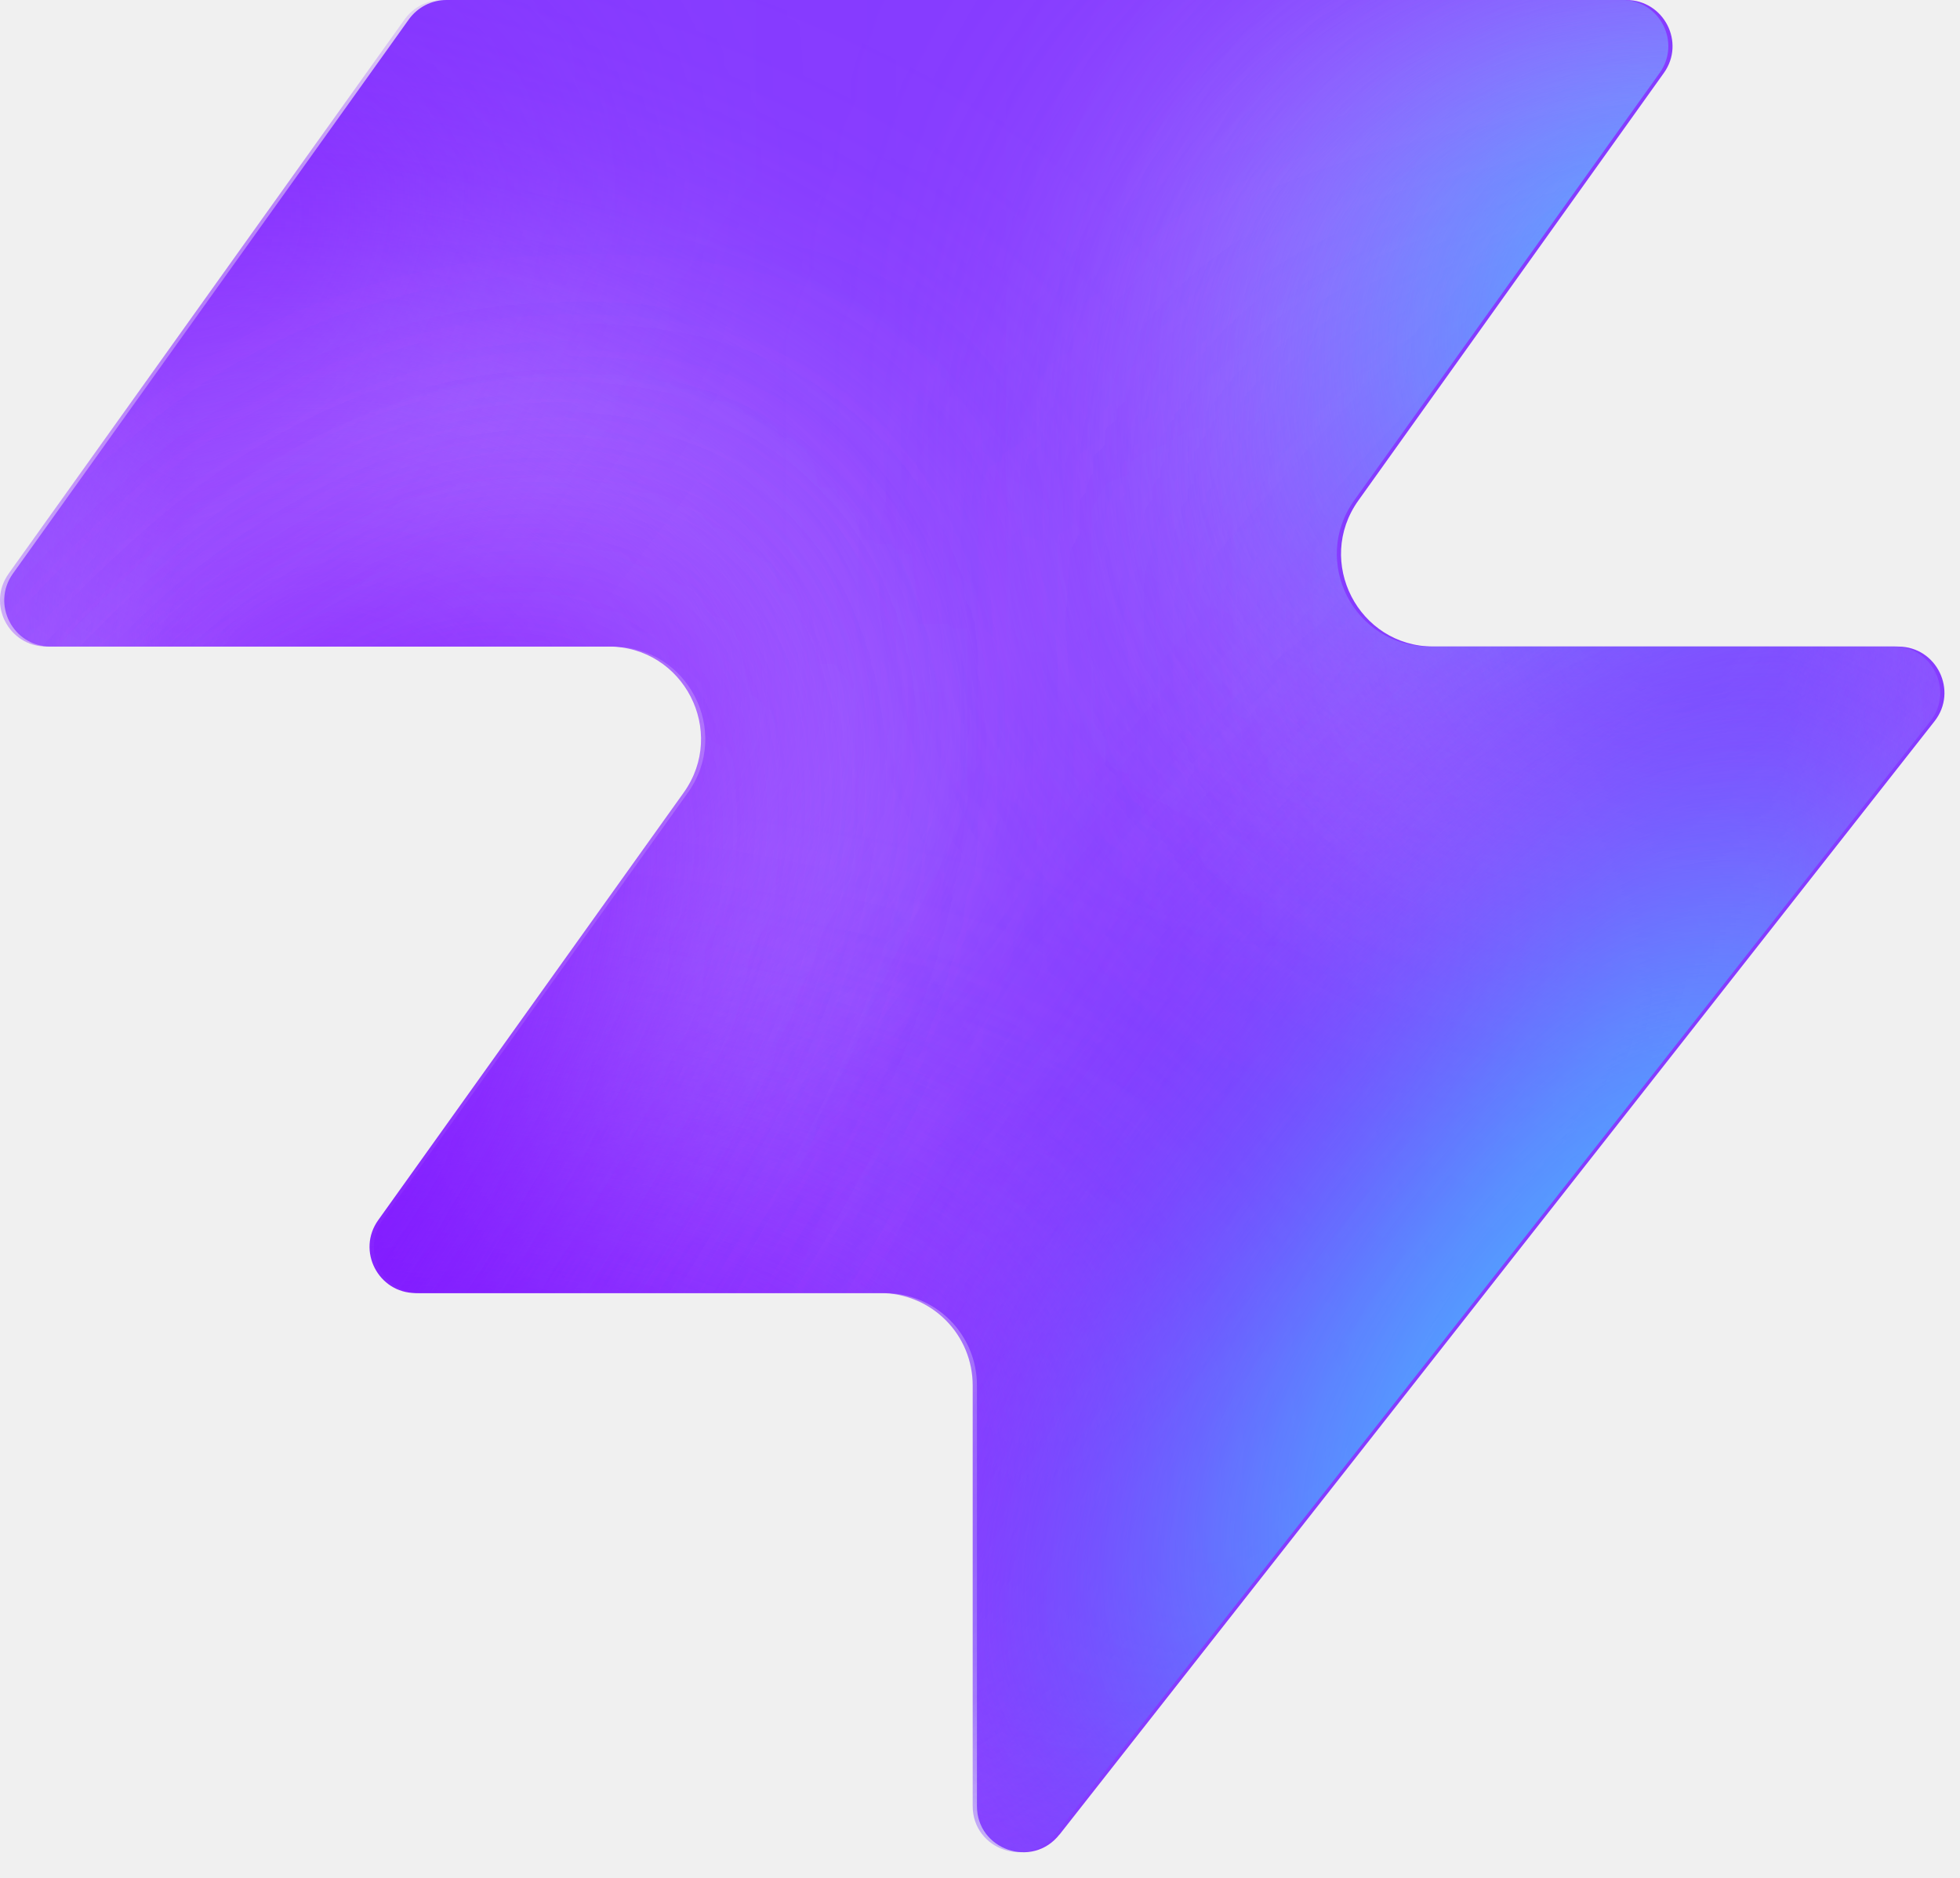
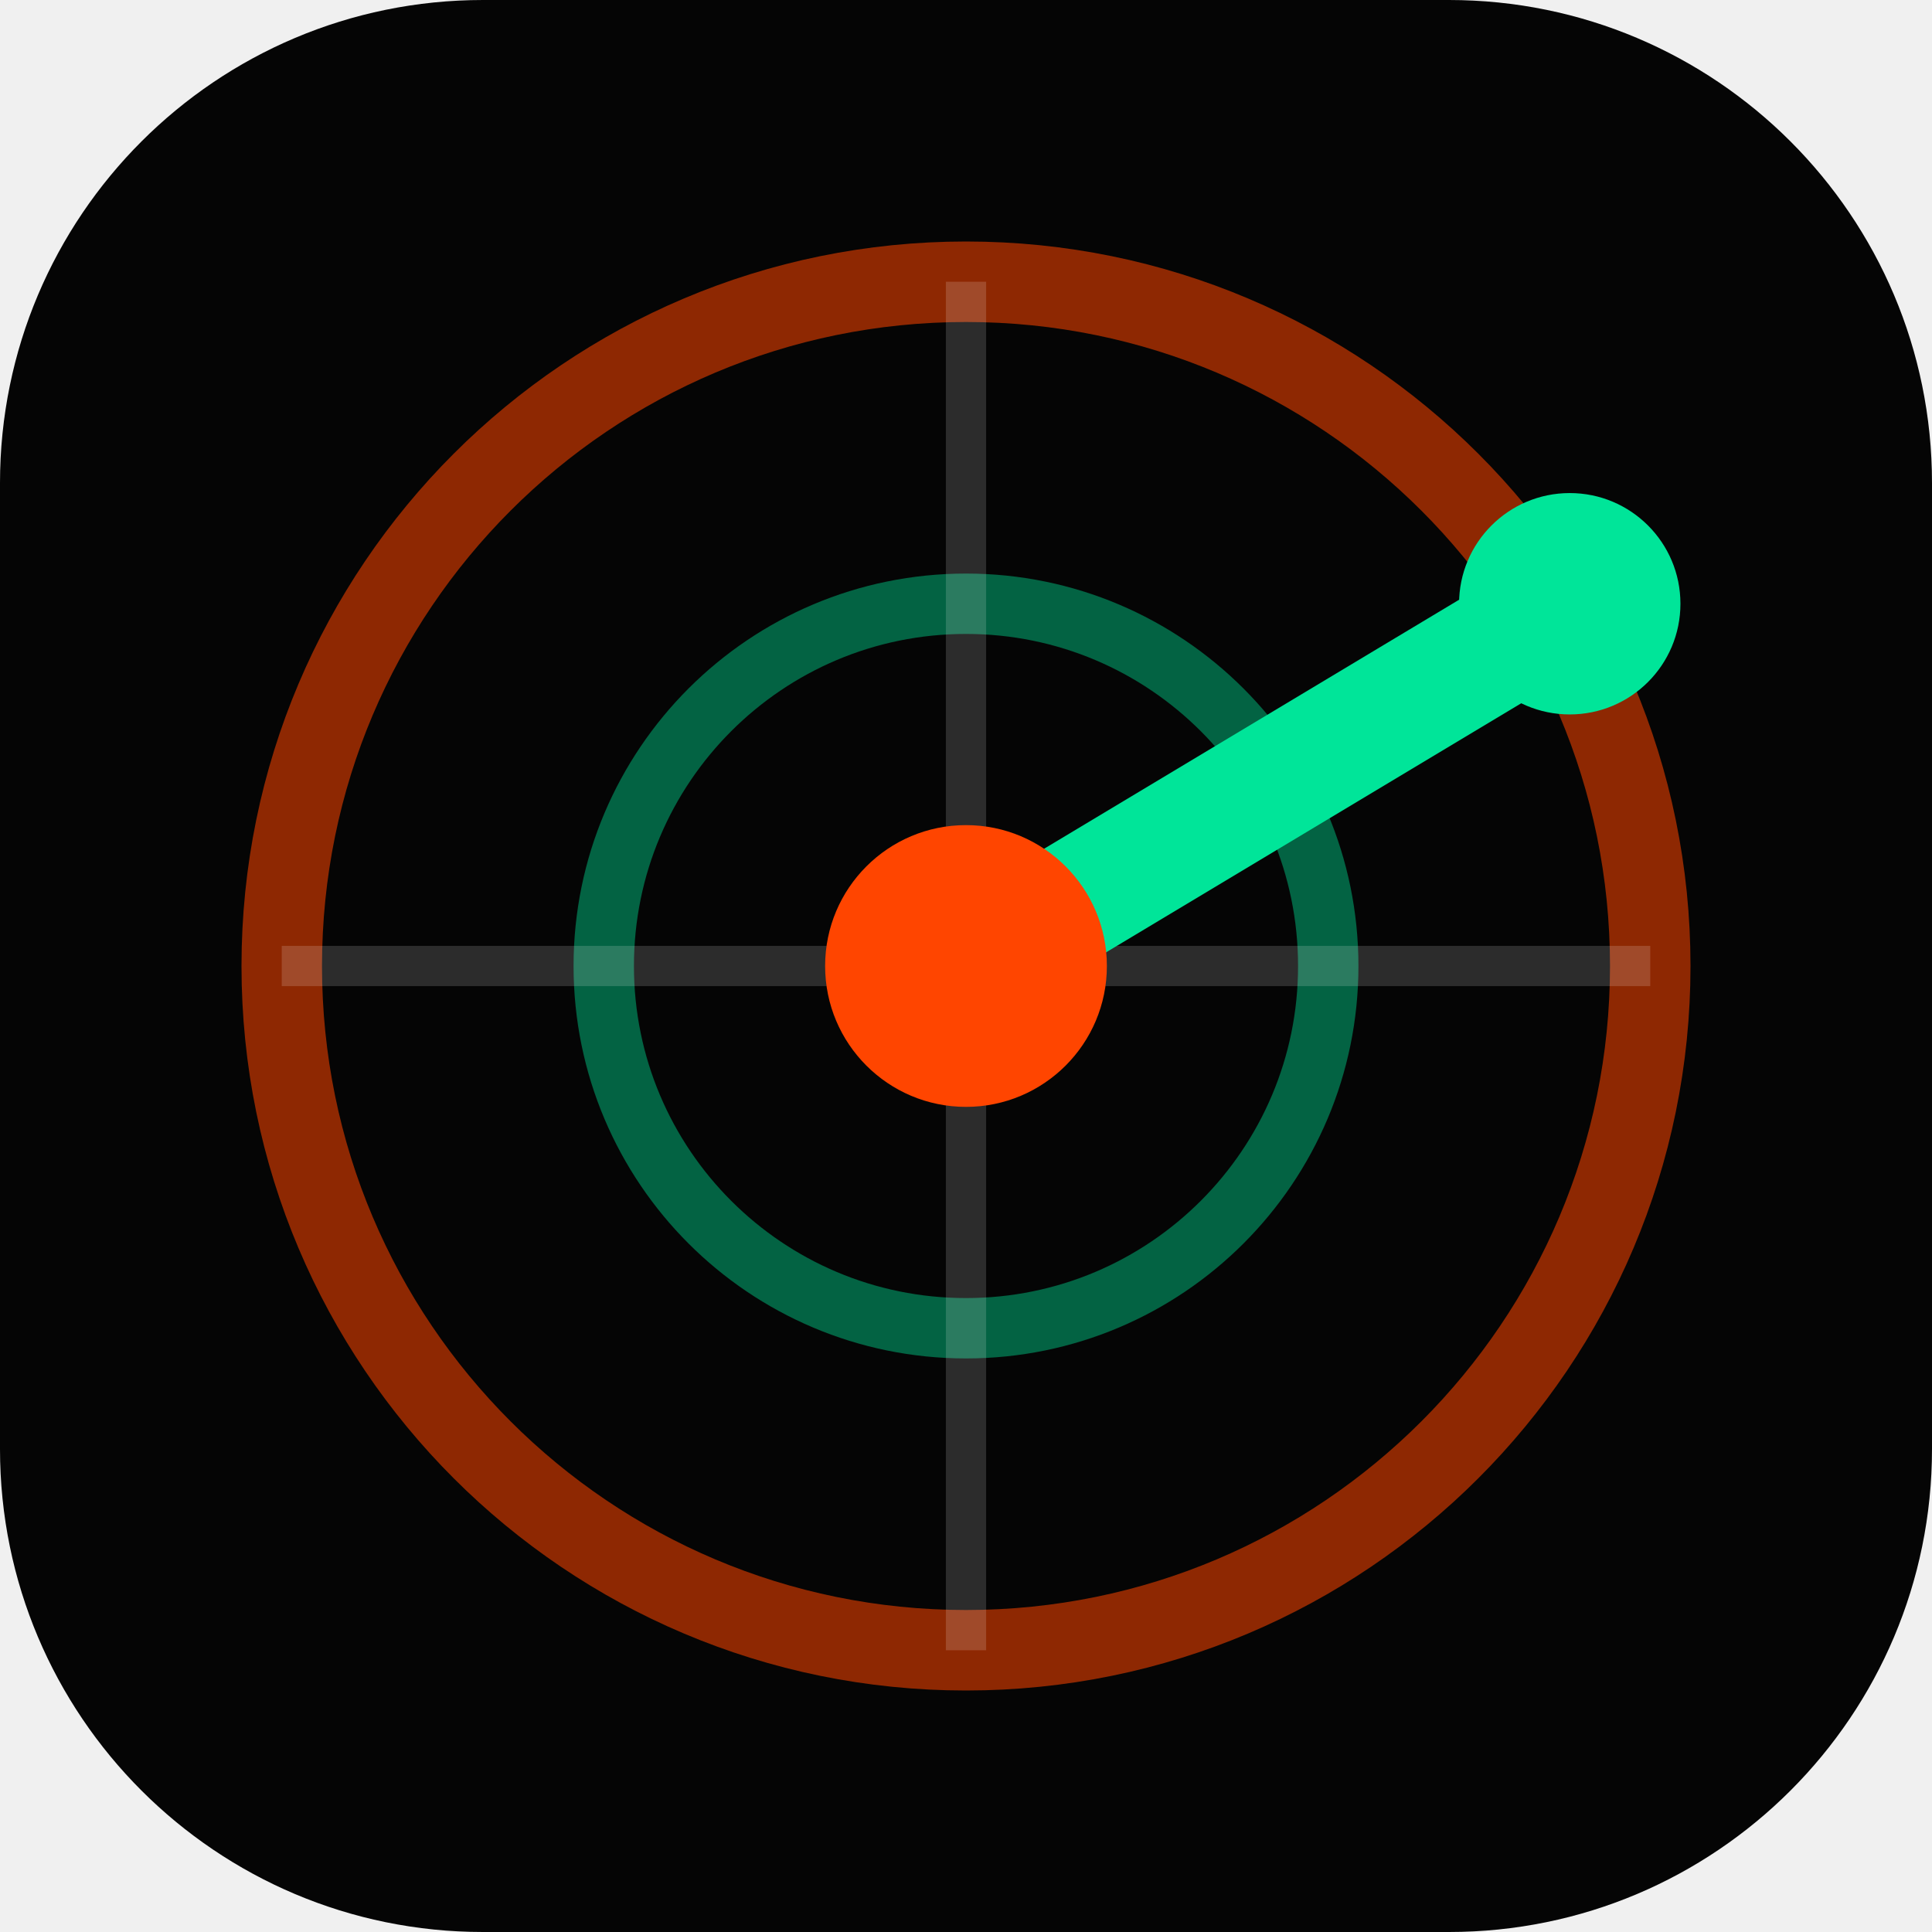
- <svg xmlns="http://www.w3.org/2000/svg" width="48" height="46" fill="none" viewBox="0 0 48 46">
-   <path fill="#863bff" d="M25.946 44.938c-.664.845-2.021.375-2.021-.698V33.937a2.26 2.26 0 0 0-2.262-2.262H10.287c-.92 0-1.456-1.04-.92-1.788l7.48-10.471c1.07-1.497 0-3.578-1.842-3.578H1.237c-.92 0-1.456-1.04-.92-1.788L10.013.474c.214-.297.556-.474.92-.474h28.894c.92 0 1.456 1.04.92 1.788l-7.48 10.471c-1.07 1.498 0 3.579 1.842 3.579h11.377c.943 0 1.473 1.088.89 1.83L25.947 44.94z" style="fill:#863bff;fill:color(display-p3 .525 .23 1);fill-opacity:1" />
-   <mask id="a" width="48" height="46" x="0" y="0" maskUnits="userSpaceOnUse" style="mask-type:alpha">
-     <path fill="#000" d="M25.842 44.938c-.664.844-2.021.375-2.021-.698V33.937a2.26 2.26 0 0 0-2.262-2.262H10.183c-.92 0-1.456-1.04-.92-1.788l7.48-10.471c1.07-1.498 0-3.579-1.842-3.579H1.133c-.92 0-1.456-1.04-.92-1.787L9.91.473c.214-.297.556-.474.92-.474h28.894c.92 0 1.456 1.04.92 1.788l-7.48 10.471c-1.07 1.498 0 3.578 1.842 3.578h11.377c.943 0 1.473 1.088.89 1.832L25.843 44.94z" style="fill:#000;fill-opacity:1" />
-   </mask>
-   <g mask="url(#a)">
-     <g filter="url(#b)">
-       <ellipse cx="5.508" cy="14.704" fill="#ede6ff" rx="5.508" ry="14.704" style="fill:#ede6ff;fill:color(display-p3 .927 .903 1);fill-opacity:1" transform="matrix(.00324 1 1 -.00324 -4.47 31.516)" />
-     </g>
-     <g filter="url(#c)">
-       <ellipse cx="10.399" cy="29.851" fill="#ede6ff" rx="10.399" ry="29.851" style="fill:#ede6ff;fill:color(display-p3 .927 .903 1);fill-opacity:1" transform="matrix(.00324 1 1 -.00324 -39.328 7.883)" />
-     </g>
-     <g filter="url(#d)">
-       <ellipse cx="5.508" cy="30.487" fill="#7e14ff" rx="5.508" ry="30.487" style="fill:#7e14ff;fill:color(display-p3 .492 .077 1);fill-opacity:1" transform="rotate(89.814 -25.913 -14.639)scale(1 -1)" />
-     </g>
-     <g filter="url(#e)">
-       <ellipse cx="5.508" cy="30.599" fill="#7e14ff" rx="5.508" ry="30.599" style="fill:#7e14ff;fill:color(display-p3 .492 .077 1);fill-opacity:1" transform="rotate(89.814 -32.644 -3.334)scale(1 -1)" />
-     </g>
-     <g filter="url(#f)">
-       <ellipse cx="5.508" cy="30.599" fill="#7e14ff" rx="5.508" ry="30.599" style="fill:#7e14ff;fill:color(display-p3 .492 .077 1);fill-opacity:1" transform="matrix(.00324 1 1 -.00324 -34.34 30.47)" />
-     </g>
-     <g filter="url(#g)">
-       <ellipse cx="14.072" cy="22.078" fill="#ede6ff" rx="14.072" ry="22.078" style="fill:#ede6ff;fill:color(display-p3 .927 .903 1);fill-opacity:1" transform="rotate(93.35 24.506 48.493)scale(-1 1)" />
-     </g>
-     <g filter="url(#h)">
-       <ellipse cx="3.47" cy="21.501" fill="#7e14ff" rx="3.47" ry="21.501" style="fill:#7e14ff;fill:color(display-p3 .492 .077 1);fill-opacity:1" transform="rotate(89.009 28.708 47.59)scale(-1 1)" />
-     </g>
-     <g filter="url(#i)">
-       <ellipse cx="3.47" cy="21.501" fill="#7e14ff" rx="3.47" ry="21.501" style="fill:#7e14ff;fill:color(display-p3 .492 .077 1);fill-opacity:1" transform="rotate(89.009 28.708 47.59)scale(-1 1)" />
-     </g>
-     <g filter="url(#j)">
-       <ellipse cx=".387" cy="8.972" fill="#7e14ff" rx="4.407" ry="29.108" style="fill:#7e14ff;fill:color(display-p3 .492 .077 1);fill-opacity:1" transform="rotate(39.51 .387 8.972)" />
-     </g>
-     <g filter="url(#k)">
-       <ellipse cx="47.523" cy="-6.092" fill="#7e14ff" rx="4.407" ry="29.108" style="fill:#7e14ff;fill:color(display-p3 .492 .077 1);fill-opacity:1" transform="rotate(37.892 47.523 -6.092)" />
-     </g>
-     <g filter="url(#l)">
-       <ellipse cx="41.412" cy="6.333" fill="#47bfff" rx="5.971" ry="9.665" style="fill:#47bfff;fill:color(display-p3 .28 .748 1);fill-opacity:1" transform="rotate(37.892 41.412 6.333)" />
-     </g>
-     <g filter="url(#m)">
-       <ellipse cx="-1.879" cy="38.332" fill="#7e14ff" rx="4.407" ry="29.108" style="fill:#7e14ff;fill:color(display-p3 .492 .077 1);fill-opacity:1" transform="rotate(37.892 -1.88 38.332)" />
-     </g>
-     <g filter="url(#n)">
-       <ellipse cx="-1.879" cy="38.332" fill="#7e14ff" rx="4.407" ry="29.108" style="fill:#7e14ff;fill:color(display-p3 .492 .077 1);fill-opacity:1" transform="rotate(37.892 -1.88 38.332)" />
-     </g>
-     <g filter="url(#o)">
-       <ellipse cx="35.651" cy="29.907" fill="#7e14ff" rx="4.407" ry="29.108" style="fill:#7e14ff;fill:color(display-p3 .492 .077 1);fill-opacity:1" transform="rotate(37.892 35.651 29.907)" />
-     </g>
-     <g filter="url(#p)">
-       <ellipse cx="38.418" cy="32.4" fill="#47bfff" rx="5.971" ry="15.297" style="fill:#47bfff;fill:color(display-p3 .28 .748 1);fill-opacity:1" transform="rotate(37.892 38.418 32.4)" />
-     </g>
-   </g>
-   <defs>
-     <filter id="b" width="60.045" height="41.654" x="-19.77" y="16.149" color-interpolation-filters="sRGB" filterUnits="userSpaceOnUse">
-       <feFlood flood-opacity="0" result="BackgroundImageFix" />
-       <feBlend in="SourceGraphic" in2="BackgroundImageFix" result="shape" />
-       <feGaussianBlur result="effect1_foregroundBlur_2002_17158" stdDeviation="7.659" />
-     </filter>
-     <filter id="c" width="90.34" height="51.437" x="-54.613" y="-7.533" color-interpolation-filters="sRGB" filterUnits="userSpaceOnUse">
-       <feFlood flood-opacity="0" result="BackgroundImageFix" />
-       <feBlend in="SourceGraphic" in2="BackgroundImageFix" result="shape" />
-       <feGaussianBlur result="effect1_foregroundBlur_2002_17158" stdDeviation="7.659" />
-     </filter>
-     <filter id="d" width="79.355" height="29.4" x="-49.64" y="2.03" color-interpolation-filters="sRGB" filterUnits="userSpaceOnUse">
-       <feFlood flood-opacity="0" result="BackgroundImageFix" />
-       <feBlend in="SourceGraphic" in2="BackgroundImageFix" result="shape" />
-       <feGaussianBlur result="effect1_foregroundBlur_2002_17158" stdDeviation="4.596" />
-     </filter>
-     <filter id="e" width="79.579" height="29.4" x="-45.045" y="20.029" color-interpolation-filters="sRGB" filterUnits="userSpaceOnUse">
-       <feFlood flood-opacity="0" result="BackgroundImageFix" />
-       <feBlend in="SourceGraphic" in2="BackgroundImageFix" result="shape" />
-       <feGaussianBlur result="effect1_foregroundBlur_2002_17158" stdDeviation="4.596" />
-     </filter>
-     <filter id="f" width="79.579" height="29.4" x="-43.513" y="21.178" color-interpolation-filters="sRGB" filterUnits="userSpaceOnUse">
-       <feFlood flood-opacity="0" result="BackgroundImageFix" />
-       <feBlend in="SourceGraphic" in2="BackgroundImageFix" result="shape" />
-       <feGaussianBlur result="effect1_foregroundBlur_2002_17158" stdDeviation="4.596" />
-     </filter>
-     <filter id="g" width="74.749" height="58.852" x="15.756" y="-17.901" color-interpolation-filters="sRGB" filterUnits="userSpaceOnUse">
-       <feFlood flood-opacity="0" result="BackgroundImageFix" />
-       <feBlend in="SourceGraphic" in2="BackgroundImageFix" result="shape" />
-       <feGaussianBlur result="effect1_foregroundBlur_2002_17158" stdDeviation="7.659" />
-     </filter>
-     <filter id="h" width="61.377" height="25.362" x="23.548" y="2.284" color-interpolation-filters="sRGB" filterUnits="userSpaceOnUse">
-       <feFlood flood-opacity="0" result="BackgroundImageFix" />
-       <feBlend in="SourceGraphic" in2="BackgroundImageFix" result="shape" />
-       <feGaussianBlur result="effect1_foregroundBlur_2002_17158" stdDeviation="4.596" />
-     </filter>
-     <filter id="i" width="61.377" height="25.362" x="23.548" y="2.284" color-interpolation-filters="sRGB" filterUnits="userSpaceOnUse">
-       <feFlood flood-opacity="0" result="BackgroundImageFix" />
-       <feBlend in="SourceGraphic" in2="BackgroundImageFix" result="shape" />
-       <feGaussianBlur result="effect1_foregroundBlur_2002_17158" stdDeviation="4.596" />
-     </filter>
-     <filter id="j" width="56.045" height="63.649" x="-27.636" y="-22.853" color-interpolation-filters="sRGB" filterUnits="userSpaceOnUse">
-       <feFlood flood-opacity="0" result="BackgroundImageFix" />
-       <feBlend in="SourceGraphic" in2="BackgroundImageFix" result="shape" />
-       <feGaussianBlur result="effect1_foregroundBlur_2002_17158" stdDeviation="4.596" />
-     </filter>
-     <filter id="k" width="54.814" height="64.646" x="20.116" y="-38.415" color-interpolation-filters="sRGB" filterUnits="userSpaceOnUse">
-       <feFlood flood-opacity="0" result="BackgroundImageFix" />
-       <feBlend in="SourceGraphic" in2="BackgroundImageFix" result="shape" />
-       <feGaussianBlur result="effect1_foregroundBlur_2002_17158" stdDeviation="4.596" />
-     </filter>
-     <filter id="l" width="33.541" height="35.313" x="24.641" y="-11.323" color-interpolation-filters="sRGB" filterUnits="userSpaceOnUse">
-       <feFlood flood-opacity="0" result="BackgroundImageFix" />
-       <feBlend in="SourceGraphic" in2="BackgroundImageFix" result="shape" />
-       <feGaussianBlur result="effect1_foregroundBlur_2002_17158" stdDeviation="4.596" />
-     </filter>
-     <filter id="m" width="54.814" height="64.646" x="-29.286" y="6.009" color-interpolation-filters="sRGB" filterUnits="userSpaceOnUse">
-       <feFlood flood-opacity="0" result="BackgroundImageFix" />
-       <feBlend in="SourceGraphic" in2="BackgroundImageFix" result="shape" />
-       <feGaussianBlur result="effect1_foregroundBlur_2002_17158" stdDeviation="4.596" />
-     </filter>
-     <filter id="n" width="54.814" height="64.646" x="-29.286" y="6.009" color-interpolation-filters="sRGB" filterUnits="userSpaceOnUse">
-       <feFlood flood-opacity="0" result="BackgroundImageFix" />
-       <feBlend in="SourceGraphic" in2="BackgroundImageFix" result="shape" />
-       <feGaussianBlur result="effect1_foregroundBlur_2002_17158" stdDeviation="4.596" />
-     </filter>
-     <filter id="o" width="54.814" height="64.646" x="8.244" y="-2.416" color-interpolation-filters="sRGB" filterUnits="userSpaceOnUse">
-       <feFlood flood-opacity="0" result="BackgroundImageFix" />
-       <feBlend in="SourceGraphic" in2="BackgroundImageFix" result="shape" />
-       <feGaussianBlur result="effect1_foregroundBlur_2002_17158" stdDeviation="4.596" />
-     </filter>
-     <filter id="p" width="39.409" height="43.623" x="18.713" y="10.588" color-interpolation-filters="sRGB" filterUnits="userSpaceOnUse">
-       <feFlood flood-opacity="0" result="BackgroundImageFix" />
-       <feBlend in="SourceGraphic" in2="BackgroundImageFix" result="shape" />
-       <feGaussianBlur result="effect1_foregroundBlur_2002_17158" stdDeviation="4.596" />
-     </filter>
-   </defs>
+ <svg xmlns="http://www.w3.org/2000/svg" width="48" height="48" viewBox="0 0 48 48" fill="none">
+   <rect width="48" height="48" rx="12" fill="#050505" />
+   <circle cx="24" cy="24" r="17" stroke="#FF4500" stroke-opacity=".55" stroke-width="2" />
+   <circle cx="24" cy="24" r="9" stroke="#00E599" stroke-opacity=".42" stroke-width="1.5" />
+   <path d="M24 7v34M7 24h34" stroke="#FFFFFF" stroke-opacity=".16" stroke-width="1" />
+   <path d="M24 24l15-9" stroke="#00E599" stroke-width="3" stroke-linecap="round" />
+   <circle cx="24" cy="24" r="3.5" fill="#FF4500" />
+   <circle cx="39" cy="15" r="2.75" fill="#00E599" />
</svg>
